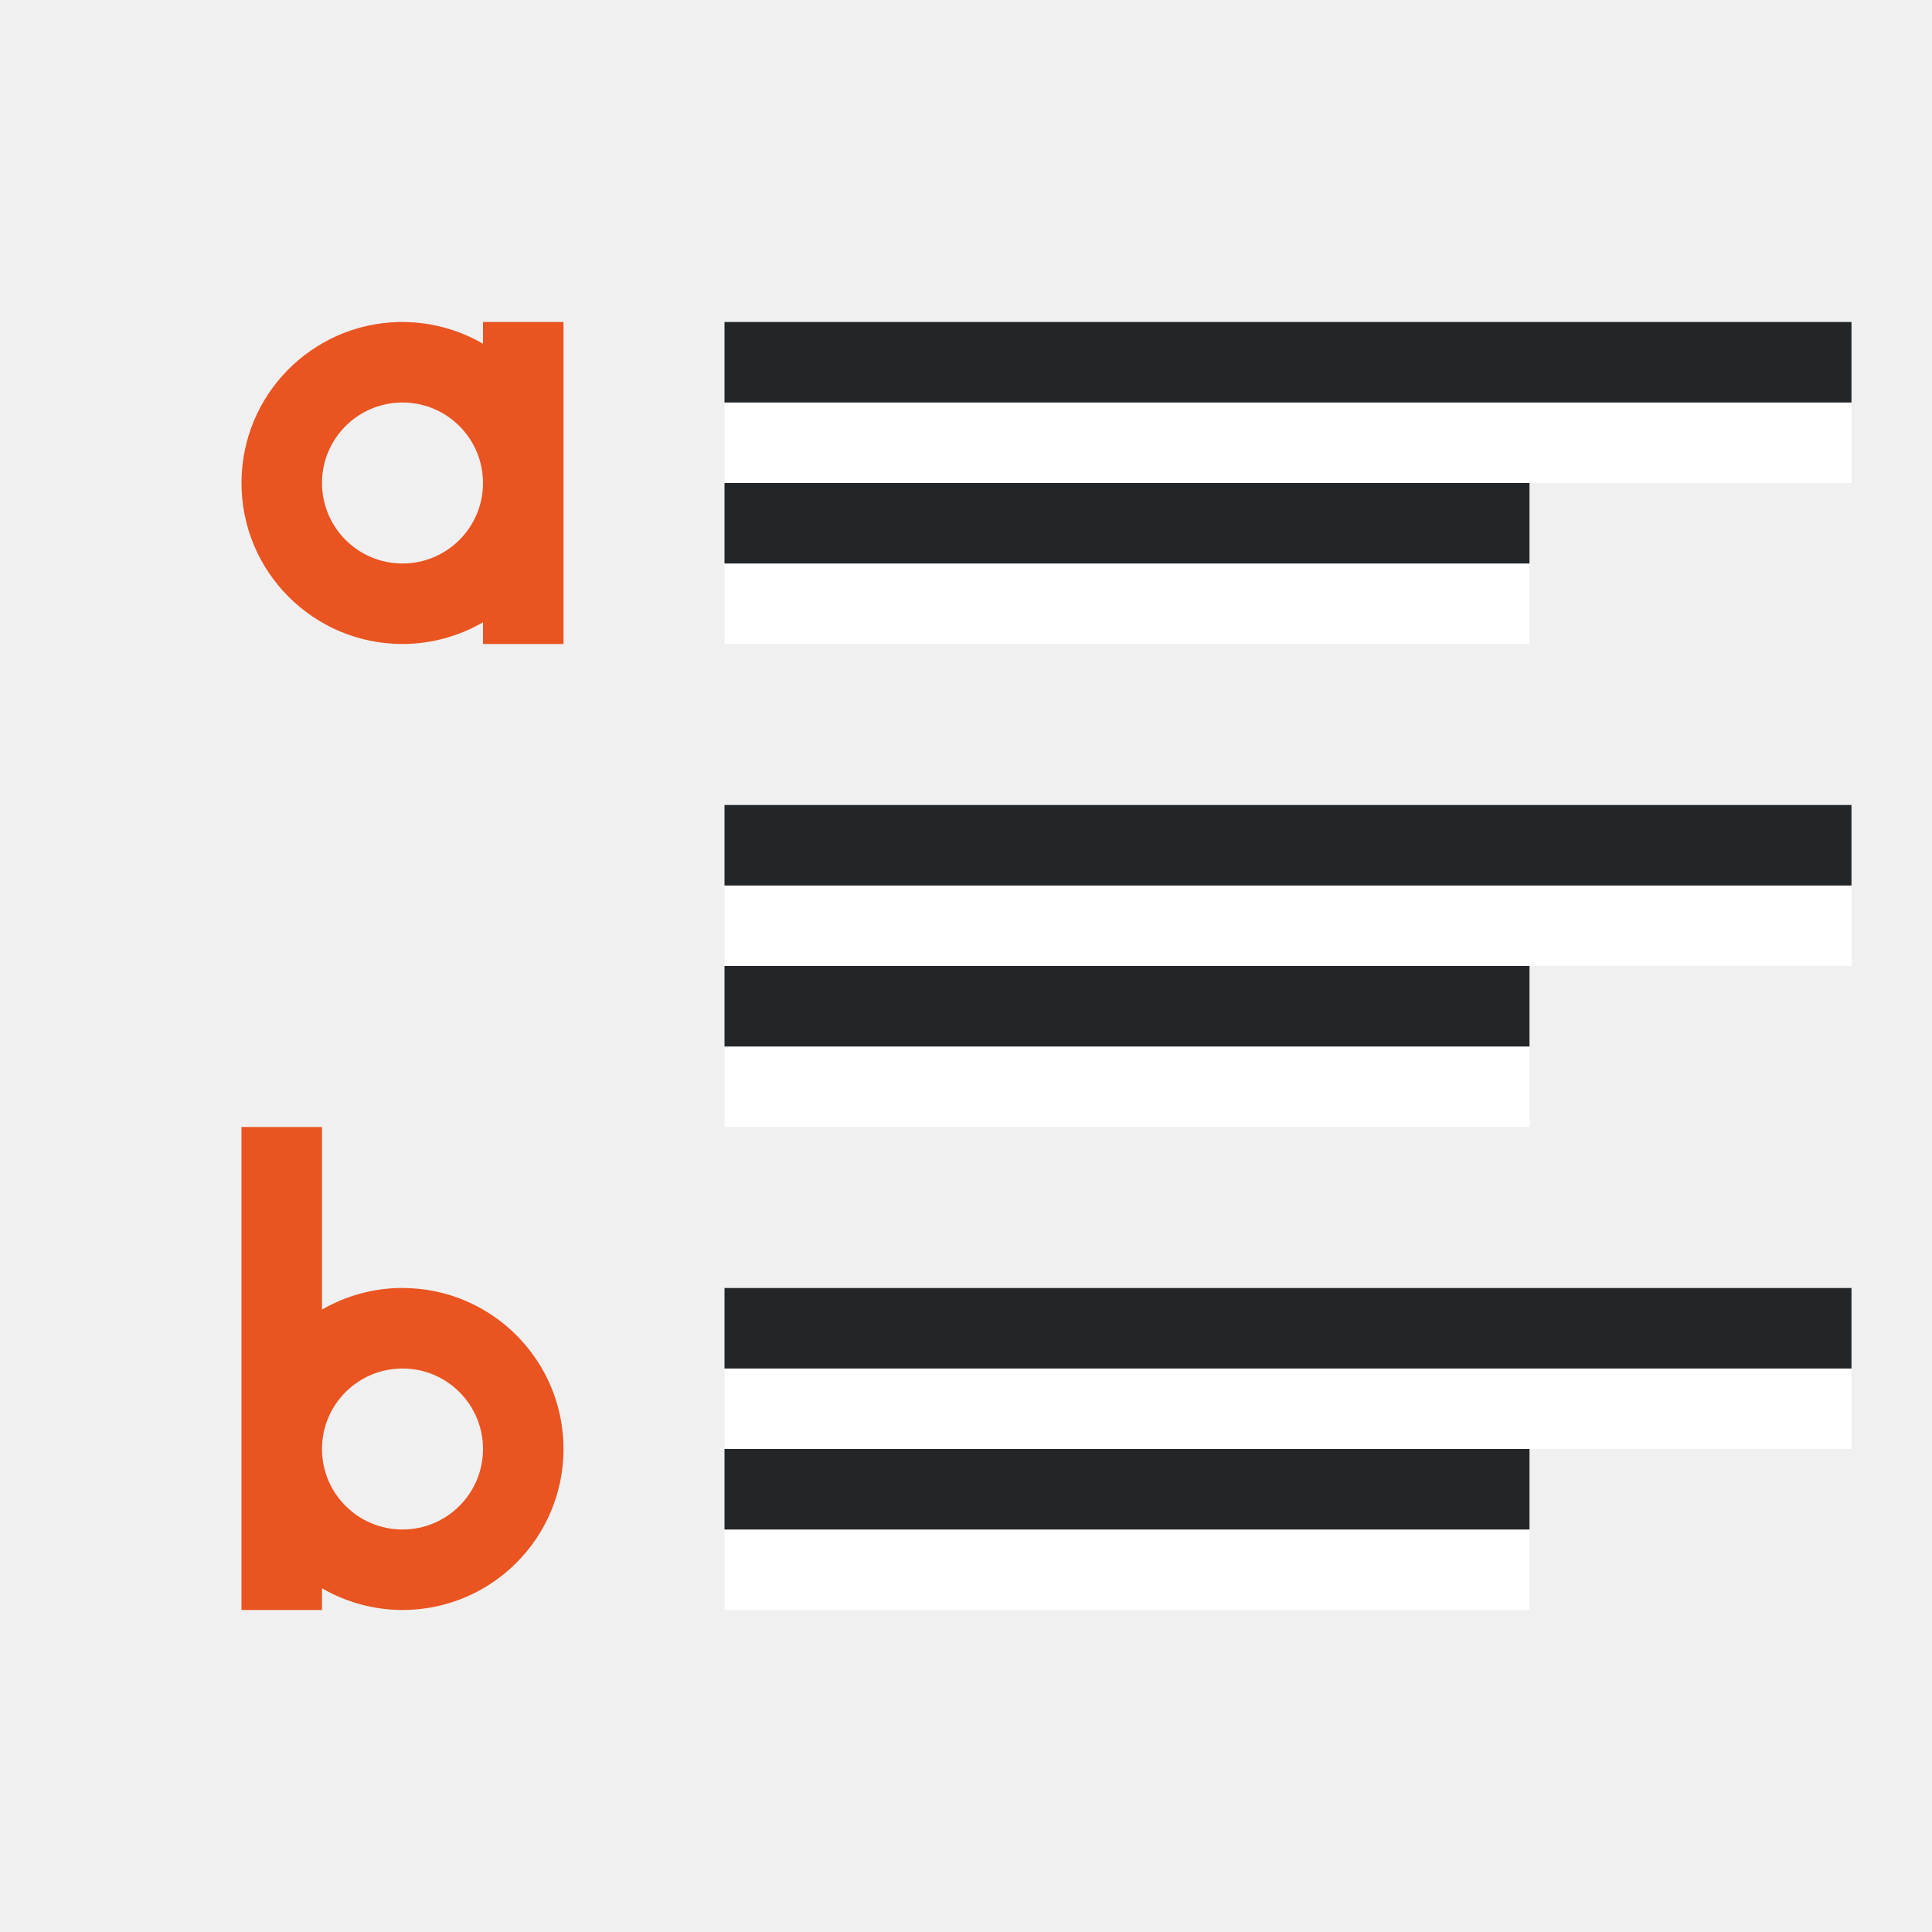
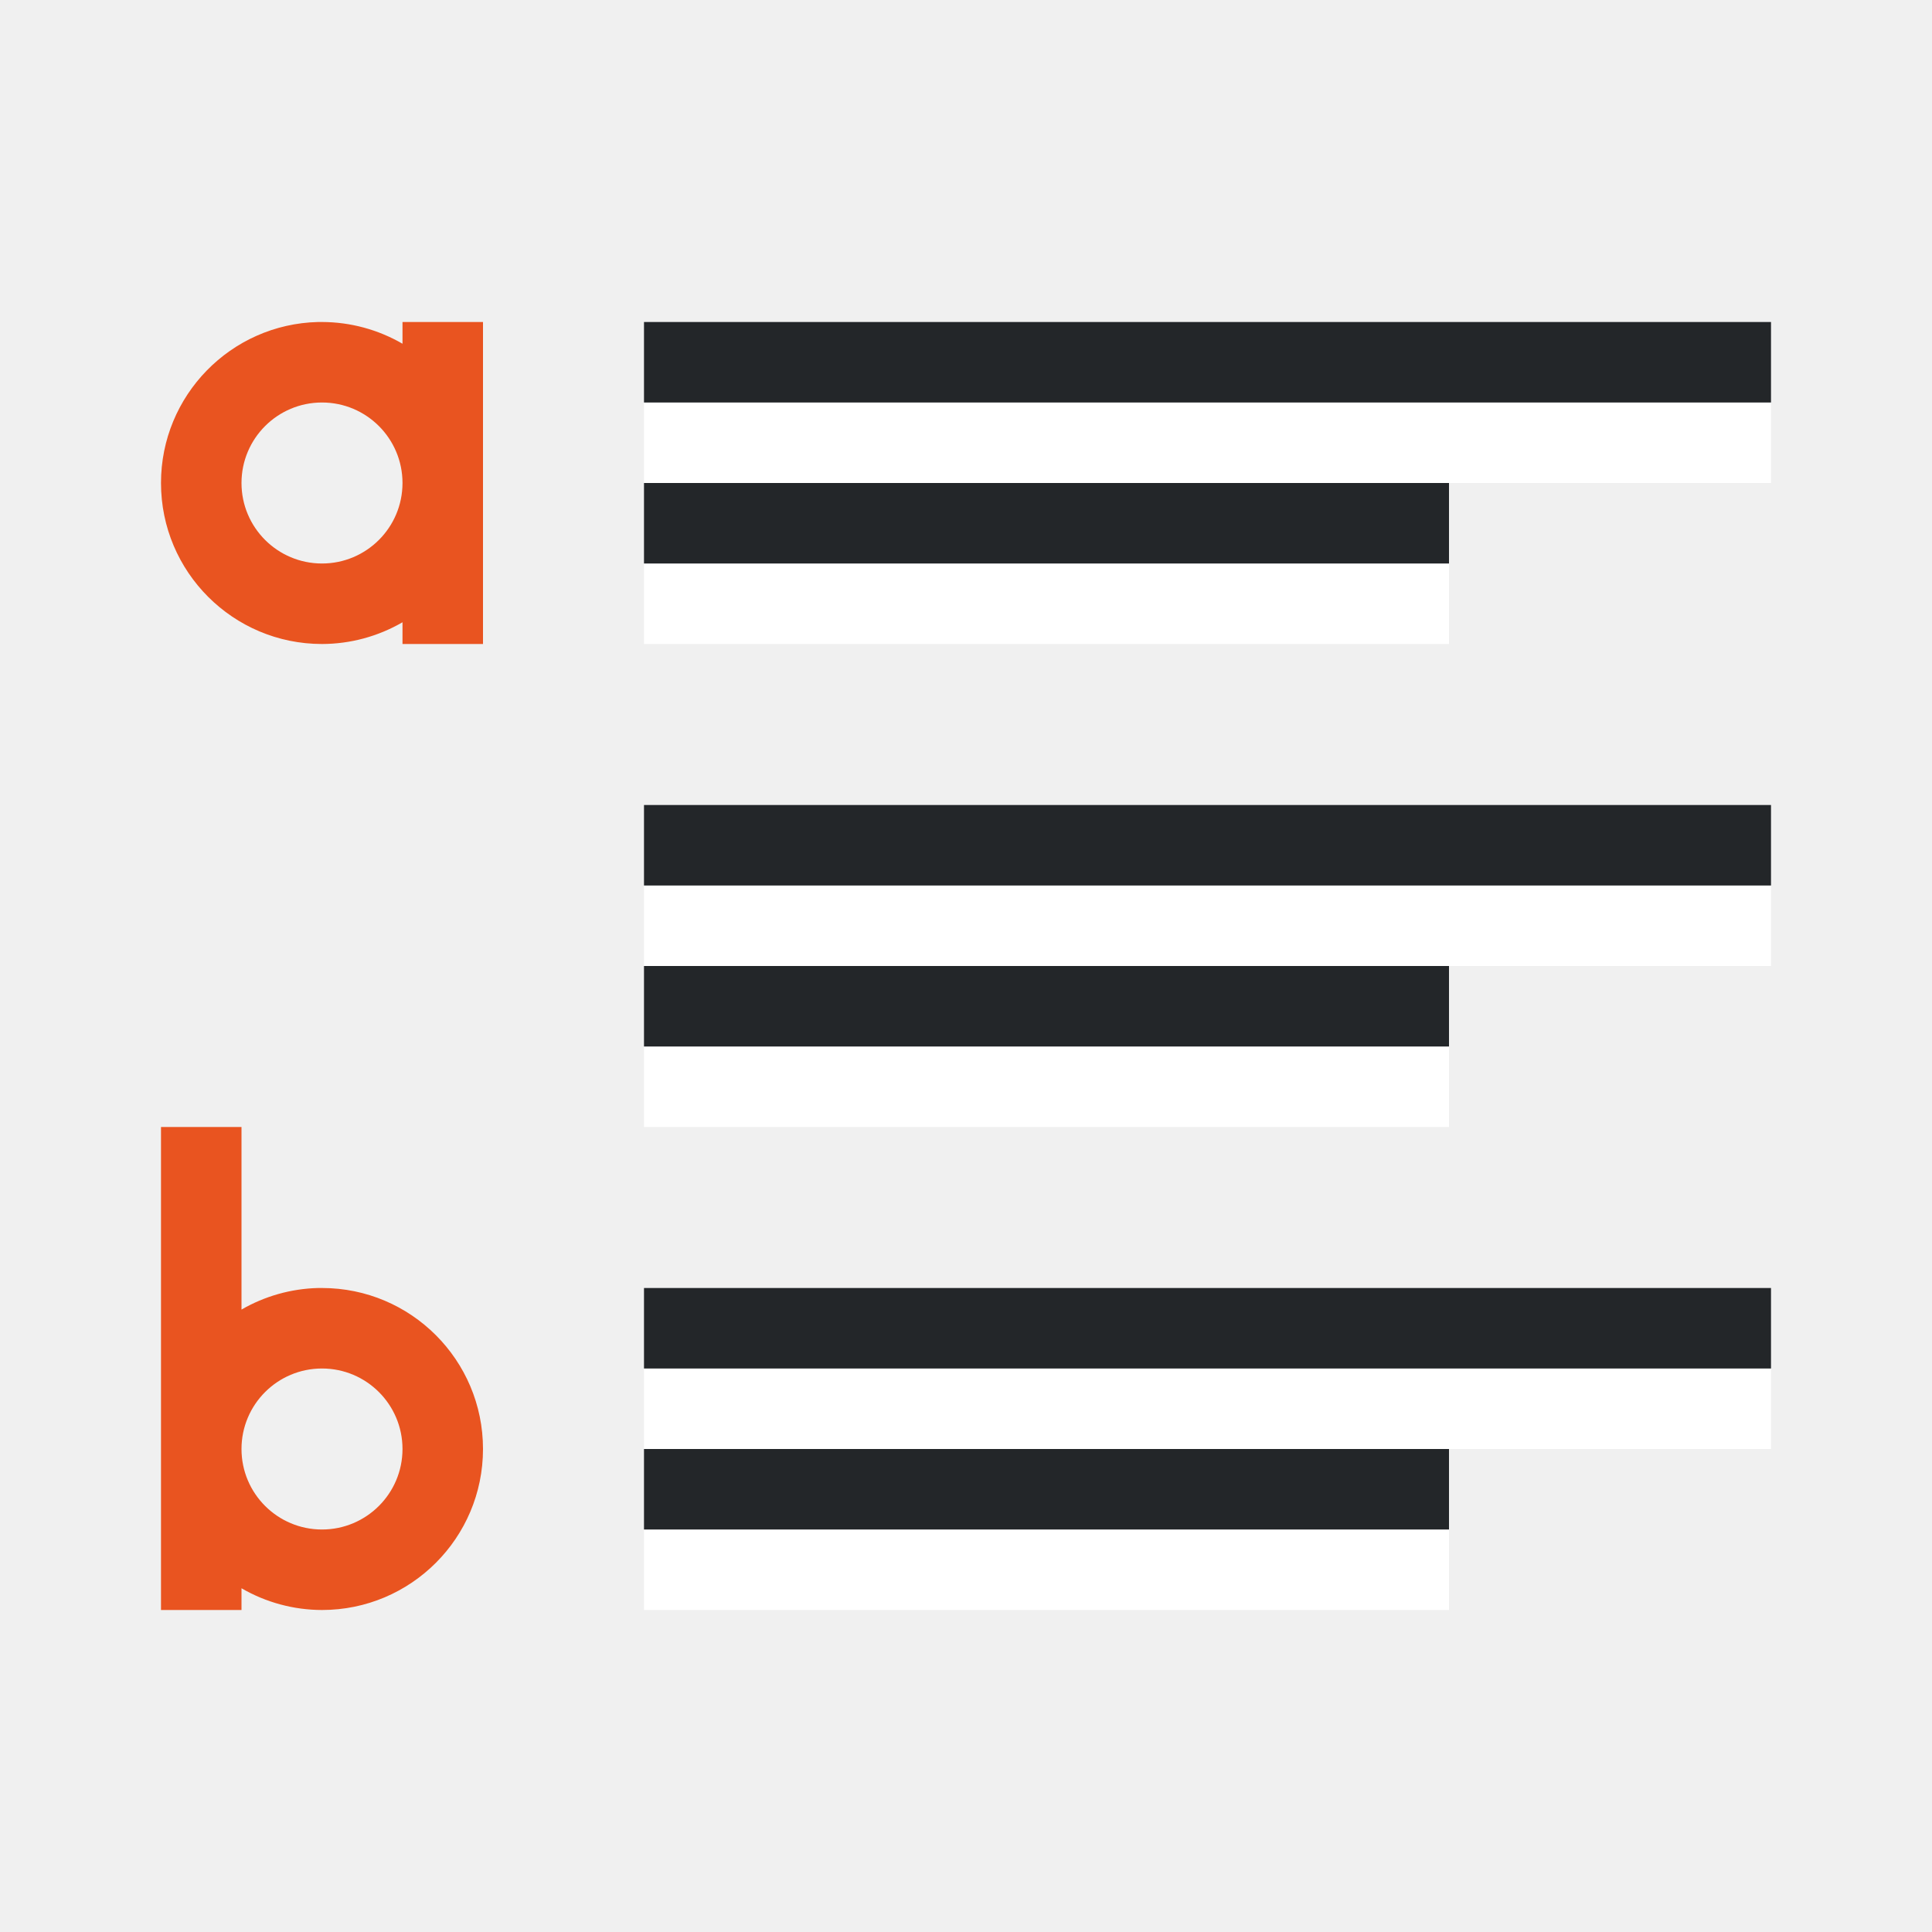
<svg xmlns="http://www.w3.org/2000/svg" viewBox="0 0 24 24" version="1.1" id="svg10">
  <defs id="defs14" />
-   <rect style="fill:#ffffff;fill-rule:evenodd;stroke-width:3;stroke-linecap:round;stroke-linejoin:round" id="rect843-2" width="10" height="1" x="9" y="-8" transform="scale(1,-1)" />
-   <rect style="fill:#232629;fill-rule:evenodd;stroke-width:3;stroke-linecap:round;stroke-linejoin:round" id="rect861" width="10" height="1" x="9" y="-7" transform="scale(1,-1)" />
-   <rect style="fill:#ffffff;fill-rule:evenodd;stroke-width:3;stroke-linecap:round;stroke-linejoin:round" id="rect867" width="14" height="1" x="9" y="-6" transform="scale(1,-1)" />
-   <rect style="fill:#232629;fill-rule:evenodd;stroke-width:3;stroke-linecap:round;stroke-linejoin:round" id="rect869" width="14" height="1" x="9" y="-5" transform="scale(1,-1)" />
-   <rect style="fill:#ffffff;fill-rule:evenodd;stroke-width:3;stroke-linecap:round;stroke-linejoin:round" id="rect864" width="10" height="1" x="9" y="-14" transform="scale(1,-1)" />
-   <rect style="fill:#232629;fill-rule:evenodd;stroke-width:3;stroke-linecap:round;stroke-linejoin:round" id="rect866" width="10" height="1" x="9" y="-13" transform="scale(1,-1)" />
-   <rect style="fill:#ffffff;fill-rule:evenodd;stroke-width:3;stroke-linecap:round;stroke-linejoin:round" id="rect868" width="14" height="1" x="9" y="-12" transform="scale(1,-1)" />
-   <rect style="fill:#232629;fill-rule:evenodd;stroke-width:3;stroke-linecap:round;stroke-linejoin:round" id="rect870" width="14" height="1" x="9" y="-11" transform="scale(1,-1)" />
-   <rect style="fill:#ffffff;fill-rule:evenodd;stroke-width:3;stroke-linecap:round;stroke-linejoin:round" id="rect877" width="10" height="1" x="9" y="-20" transform="scale(1,-1)" />
-   <rect style="fill:#232629;fill-rule:evenodd;stroke-width:3;stroke-linecap:round;stroke-linejoin:round" id="rect879" width="10" height="1" x="9" y="-19" transform="scale(1,-1)" />
-   <rect style="fill:#ffffff;fill-rule:evenodd;stroke-width:3;stroke-linecap:round;stroke-linejoin:round" id="rect881" width="14" height="1" x="9" y="-18" transform="scale(1,-1)" />
-   <rect style="fill:#232629;fill-rule:evenodd;stroke-width:3;stroke-linecap:round;stroke-linejoin:round" id="rect883" width="14" height="1" x="9" y="-17" transform="scale(1,-1)" />
-   <path id="rect873" style="fill:#e95420;fill-opacity:1;fill-rule:evenodd;stroke:none;stroke-width:2;stroke-linecap:round;stroke-linejoin:round" d="M 4.951 4 A 2 2 0 0 0 3 6 A 2 2 0 0 0 5 8 A 2 2 0 0 0 6 7.73 L 6 8 L 7 8 L 7 6.049 A 2 2 0 0 0 7 6 L 7 4 L 6 4 L 6 4.27 A 2 2 0 0 0 5 4 A 2 2 0 0 0 4.951 4 z M 5 5 A 1 1 0 0 1 6 6 A 1 1 0 0 1 5 7 A 1 1 0 0 1 4 6 A 1 1 0 0 1 5 5 z " />
-   <path id="path882" style="fill:#e95420;fill-opacity:1;fill-rule:evenodd;stroke:none;stroke-width:2;stroke-linecap:round;stroke-linejoin:round" d="M 3,14 V 17.998 A 2,2 0 0 0 3,18 v 2 h 1 v -0.27 a 2,2 0 0 0 1,0.27 2,2 0 0 0 2,-2 2,2 0 0 0 -2,-2 2,2 0 0 0 -0.049,0 2,2 0 0 0 -0.951,0.268 v -2.268 z m 2,3 a 1,1 0 0 1 1,1 1,1 0 0 1 -1,1 1,1 0 0 1 -1,-1 1,1 0 0 1 1,-1 z" />
+   <rect style="fill:#ffffff;fill-rule:evenodd;stroke-width:3;stroke-linecap:round;stroke-linejoin:round" id="rect843-2" width="10" height="1" x="8" y="-8" transform="scale(1,-1)" />
+   <rect style="fill:#232629;fill-rule:evenodd;stroke-width:3;stroke-linecap:round;stroke-linejoin:round" id="rect861" width="10" height="1" x="8" y="-7" transform="scale(1,-1)" />
+   <rect style="fill:#ffffff;fill-rule:evenodd;stroke-width:3;stroke-linecap:round;stroke-linejoin:round" id="rect867" width="14" height="1" x="8" y="-6" transform="scale(1,-1)" />
+   <rect style="fill:#232629;fill-rule:evenodd;stroke-width:3;stroke-linecap:round;stroke-linejoin:round" id="rect869" width="14" height="1" x="8" y="-5" transform="scale(1,-1)" />
+   <rect style="fill:#ffffff;fill-rule:evenodd;stroke-width:3;stroke-linecap:round;stroke-linejoin:round" id="rect864" width="10" height="1" x="8" y="-14" transform="scale(1,-1)" />
+   <rect style="fill:#232629;fill-rule:evenodd;stroke-width:3;stroke-linecap:round;stroke-linejoin:round" id="rect866" width="10" height="1" x="8" y="-13" transform="scale(1,-1)" />
+   <rect style="fill:#ffffff;fill-rule:evenodd;stroke-width:3;stroke-linecap:round;stroke-linejoin:round" id="rect868" width="14" height="1" x="8" y="-12" transform="scale(1,-1)" />
+   <rect style="fill:#232629;fill-rule:evenodd;stroke-width:3;stroke-linecap:round;stroke-linejoin:round" id="rect870" width="14" height="1" x="8" y="-11" transform="scale(1,-1)" />
+   <rect style="fill:#ffffff;fill-rule:evenodd;stroke-width:3;stroke-linecap:round;stroke-linejoin:round" id="rect877" width="10" height="1" x="8" y="-20" transform="scale(1,-1)" />
+   <rect style="fill:#232629;fill-rule:evenodd;stroke-width:3;stroke-linecap:round;stroke-linejoin:round" id="rect879" width="10" height="1" x="8" y="-19" transform="scale(1,-1)" />
+   <rect style="fill:#ffffff;fill-rule:evenodd;stroke-width:3;stroke-linecap:round;stroke-linejoin:round" id="rect881" width="14" height="1" x="8" y="-18" transform="scale(1,-1)" />
+   <rect style="fill:#232629;fill-rule:evenodd;stroke-width:3;stroke-linecap:round;stroke-linejoin:round" id="rect883" width="14" height="1" x="8" y="-17" transform="scale(1,-1)" />
+   <path id="rect873" style="fill:#e95420;fill-opacity:1;fill-rule:evenodd;stroke:none;stroke-width:2;stroke-linecap:round;stroke-linejoin:round" d="M 3.951,4 A 2,2 0 0 0 2,6 2,2 0 0 0 4,8 2,2 0 0 0 5,7.73 V 8 H 6 V 6.049 A 2,2 0 0 0 6,6 V 4 H 5 V 4.27 A 2,2 0 0 0 4,4 2,2 0 0 0 3.951,4 Z M 4,5 A 1,1 0 0 1 5,6 1,1 0 0 1 4,7 1,1 0 0 1 3,6 1,1 0 0 1 4,5 Z" />
+   <path id="path882" style="fill:#e95420;fill-opacity:1;fill-rule:evenodd;stroke:none;stroke-width:2;stroke-linecap:round;stroke-linejoin:round" d="M 2,14 V 17.998 A 2,2 0 0 0 2,18 v 2 h 1 v -0.27 a 2,2 0 0 0 1,0.27 2,2 0 0 0 2,-2 2,2 0 0 0 -2,-2 2,2 0 0 0 -0.049,0 2,2 0 0 0 -0.951,0.268 v -2.268 z m 2,3 a 1,1 0 0 1 1,1 1,1 0 0 1 -1,1 1,1 0 0 1 -1,-1 1,1 0 0 1 1,-1 z" />
</svg>
